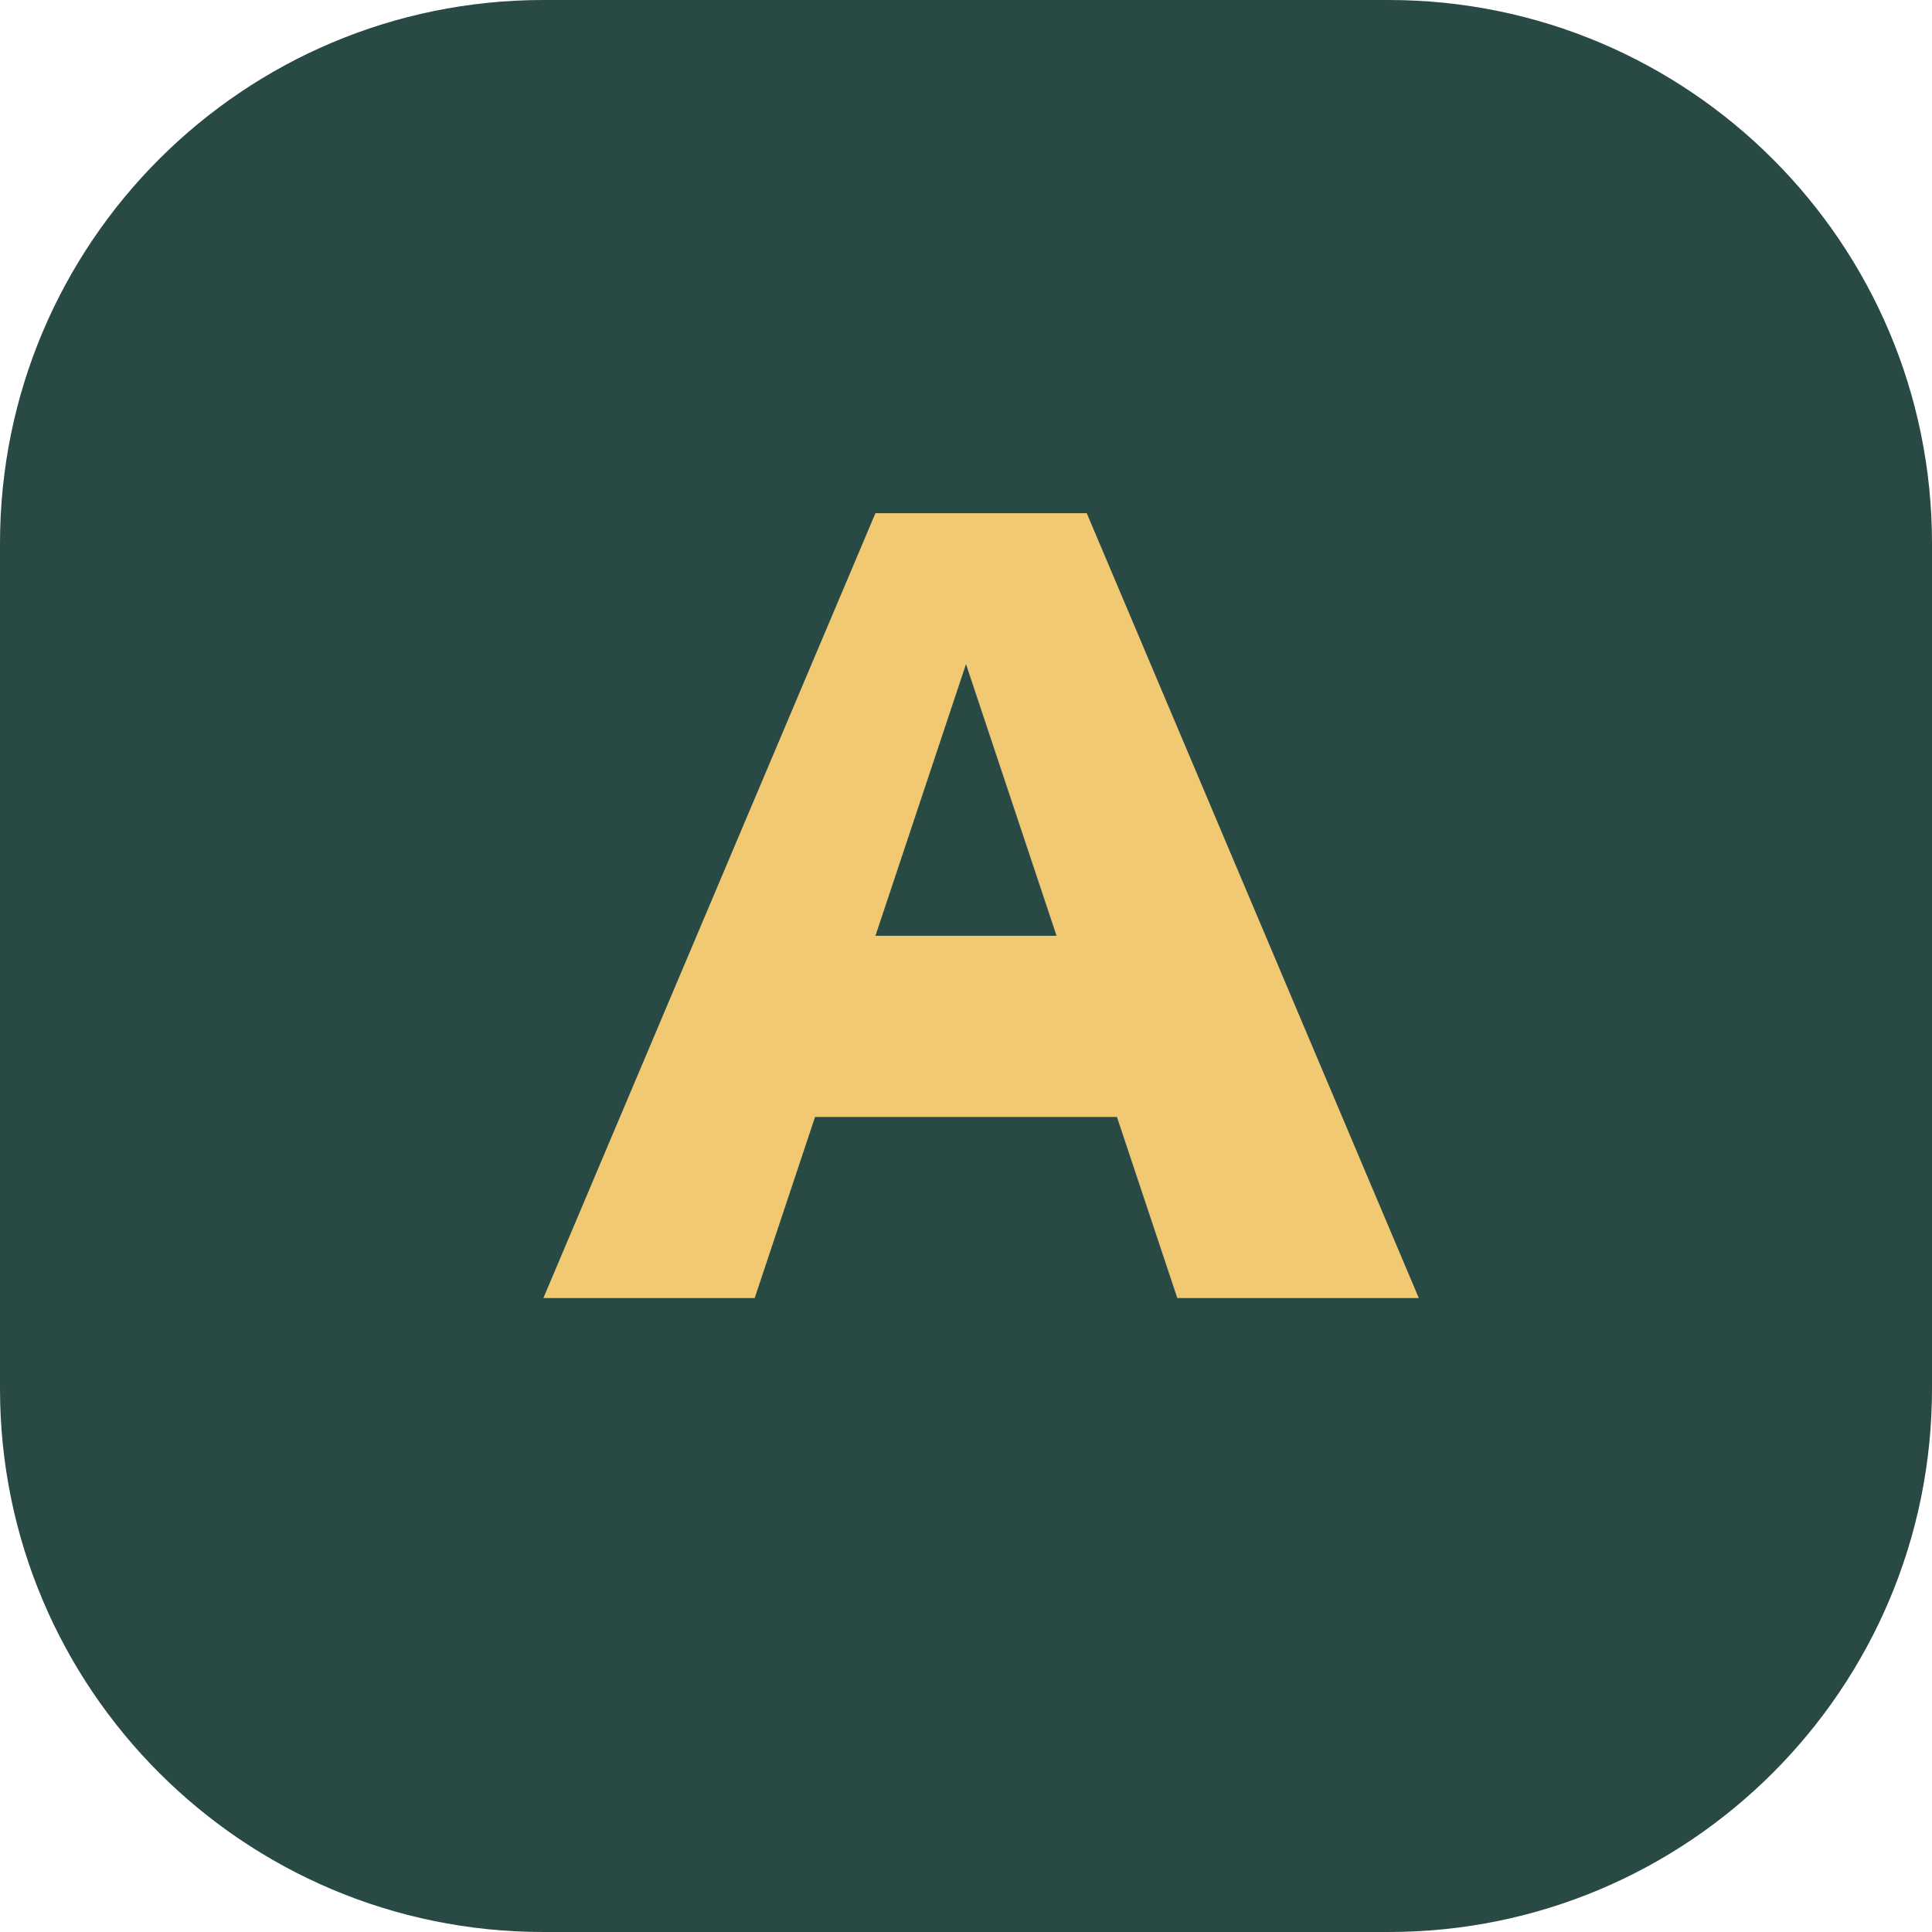
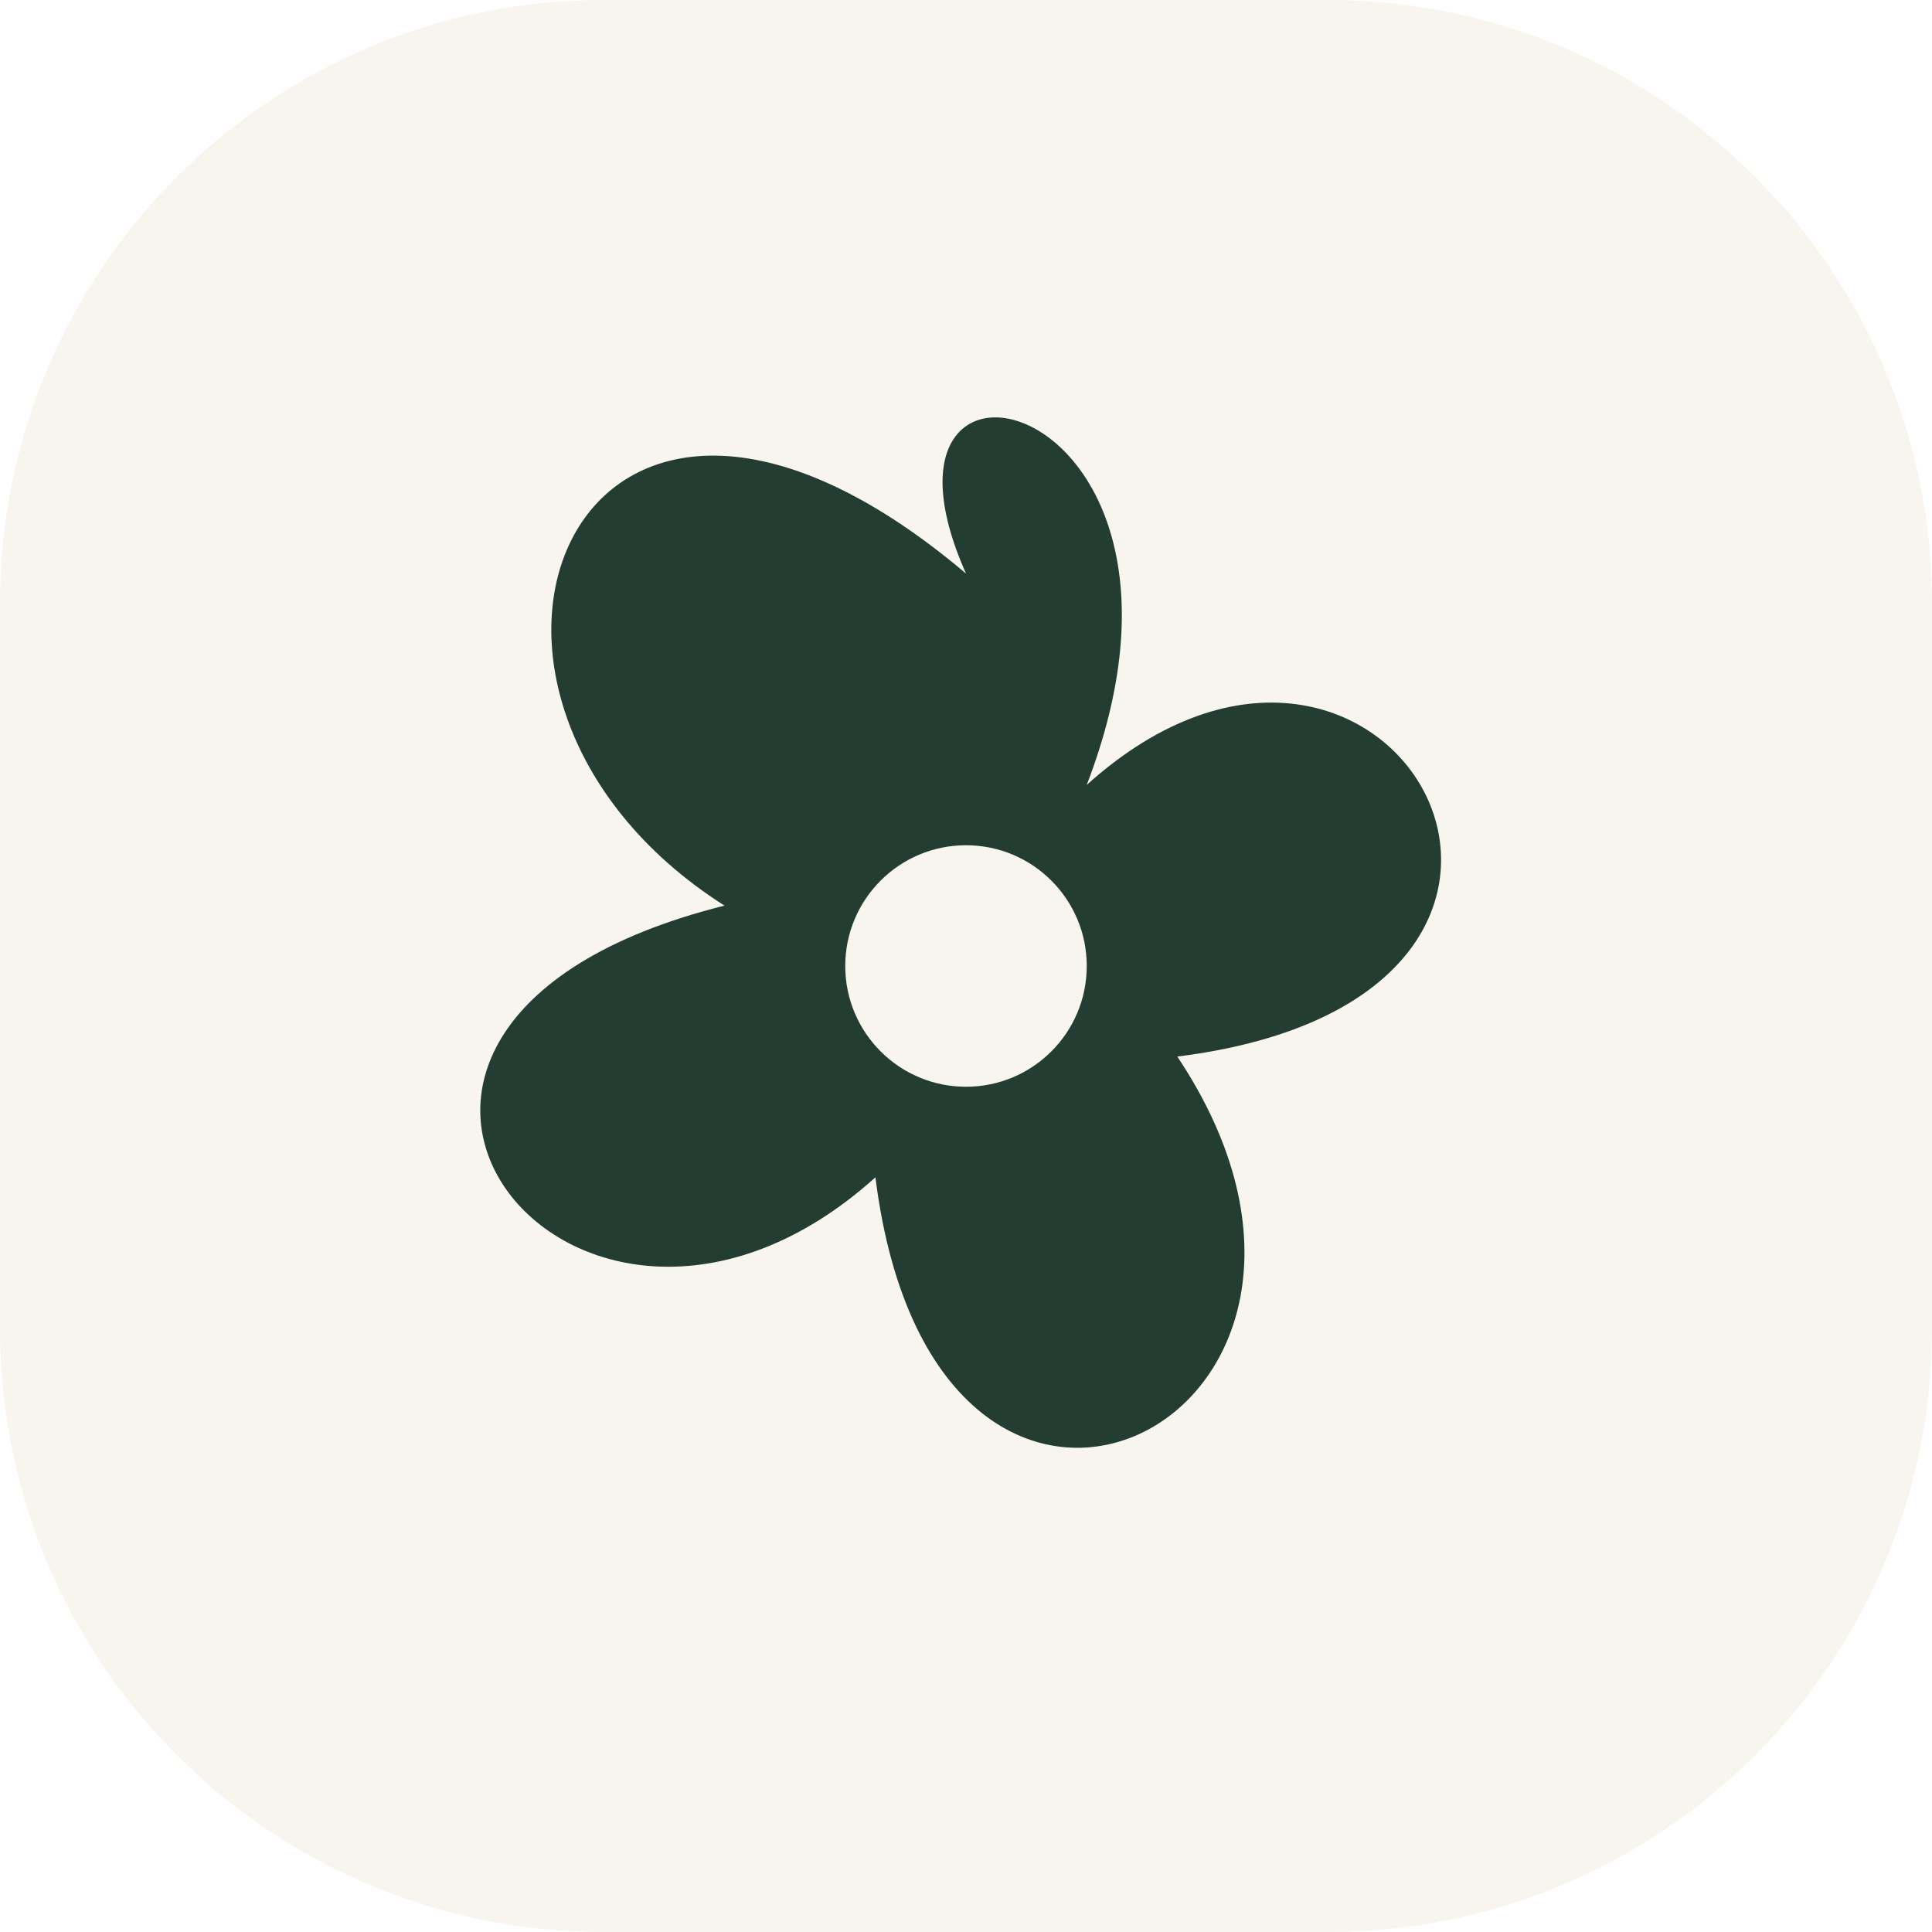
<svg xmlns="http://www.w3.org/2000/svg" viewBox="0 0 64 64">
-   <rect width="64" height="64" rx="18" fill="#294944" />
-   <path d="M18 43 29 17h7l11 26h-8l-2-6H27l-2 6Zm11-12h6l-3-9Z" fill="#f0c972" />
+   <rect width="64" height="64" rx="20" fill="#f7f5ed" />
+   <g transform="translate(12 12)">
+     <path d="M20 7C7-4 1 11 12 18C-4 22 7 36 17 27C19 43 35 35 27 23C43 21 34 5 24 14C29 1 16-2 20 7Z" fill="#243d32" />
+     <circle cx="20" cy="20" r="4" fill="#f7f5ed" />
+   </g>
</svg>
